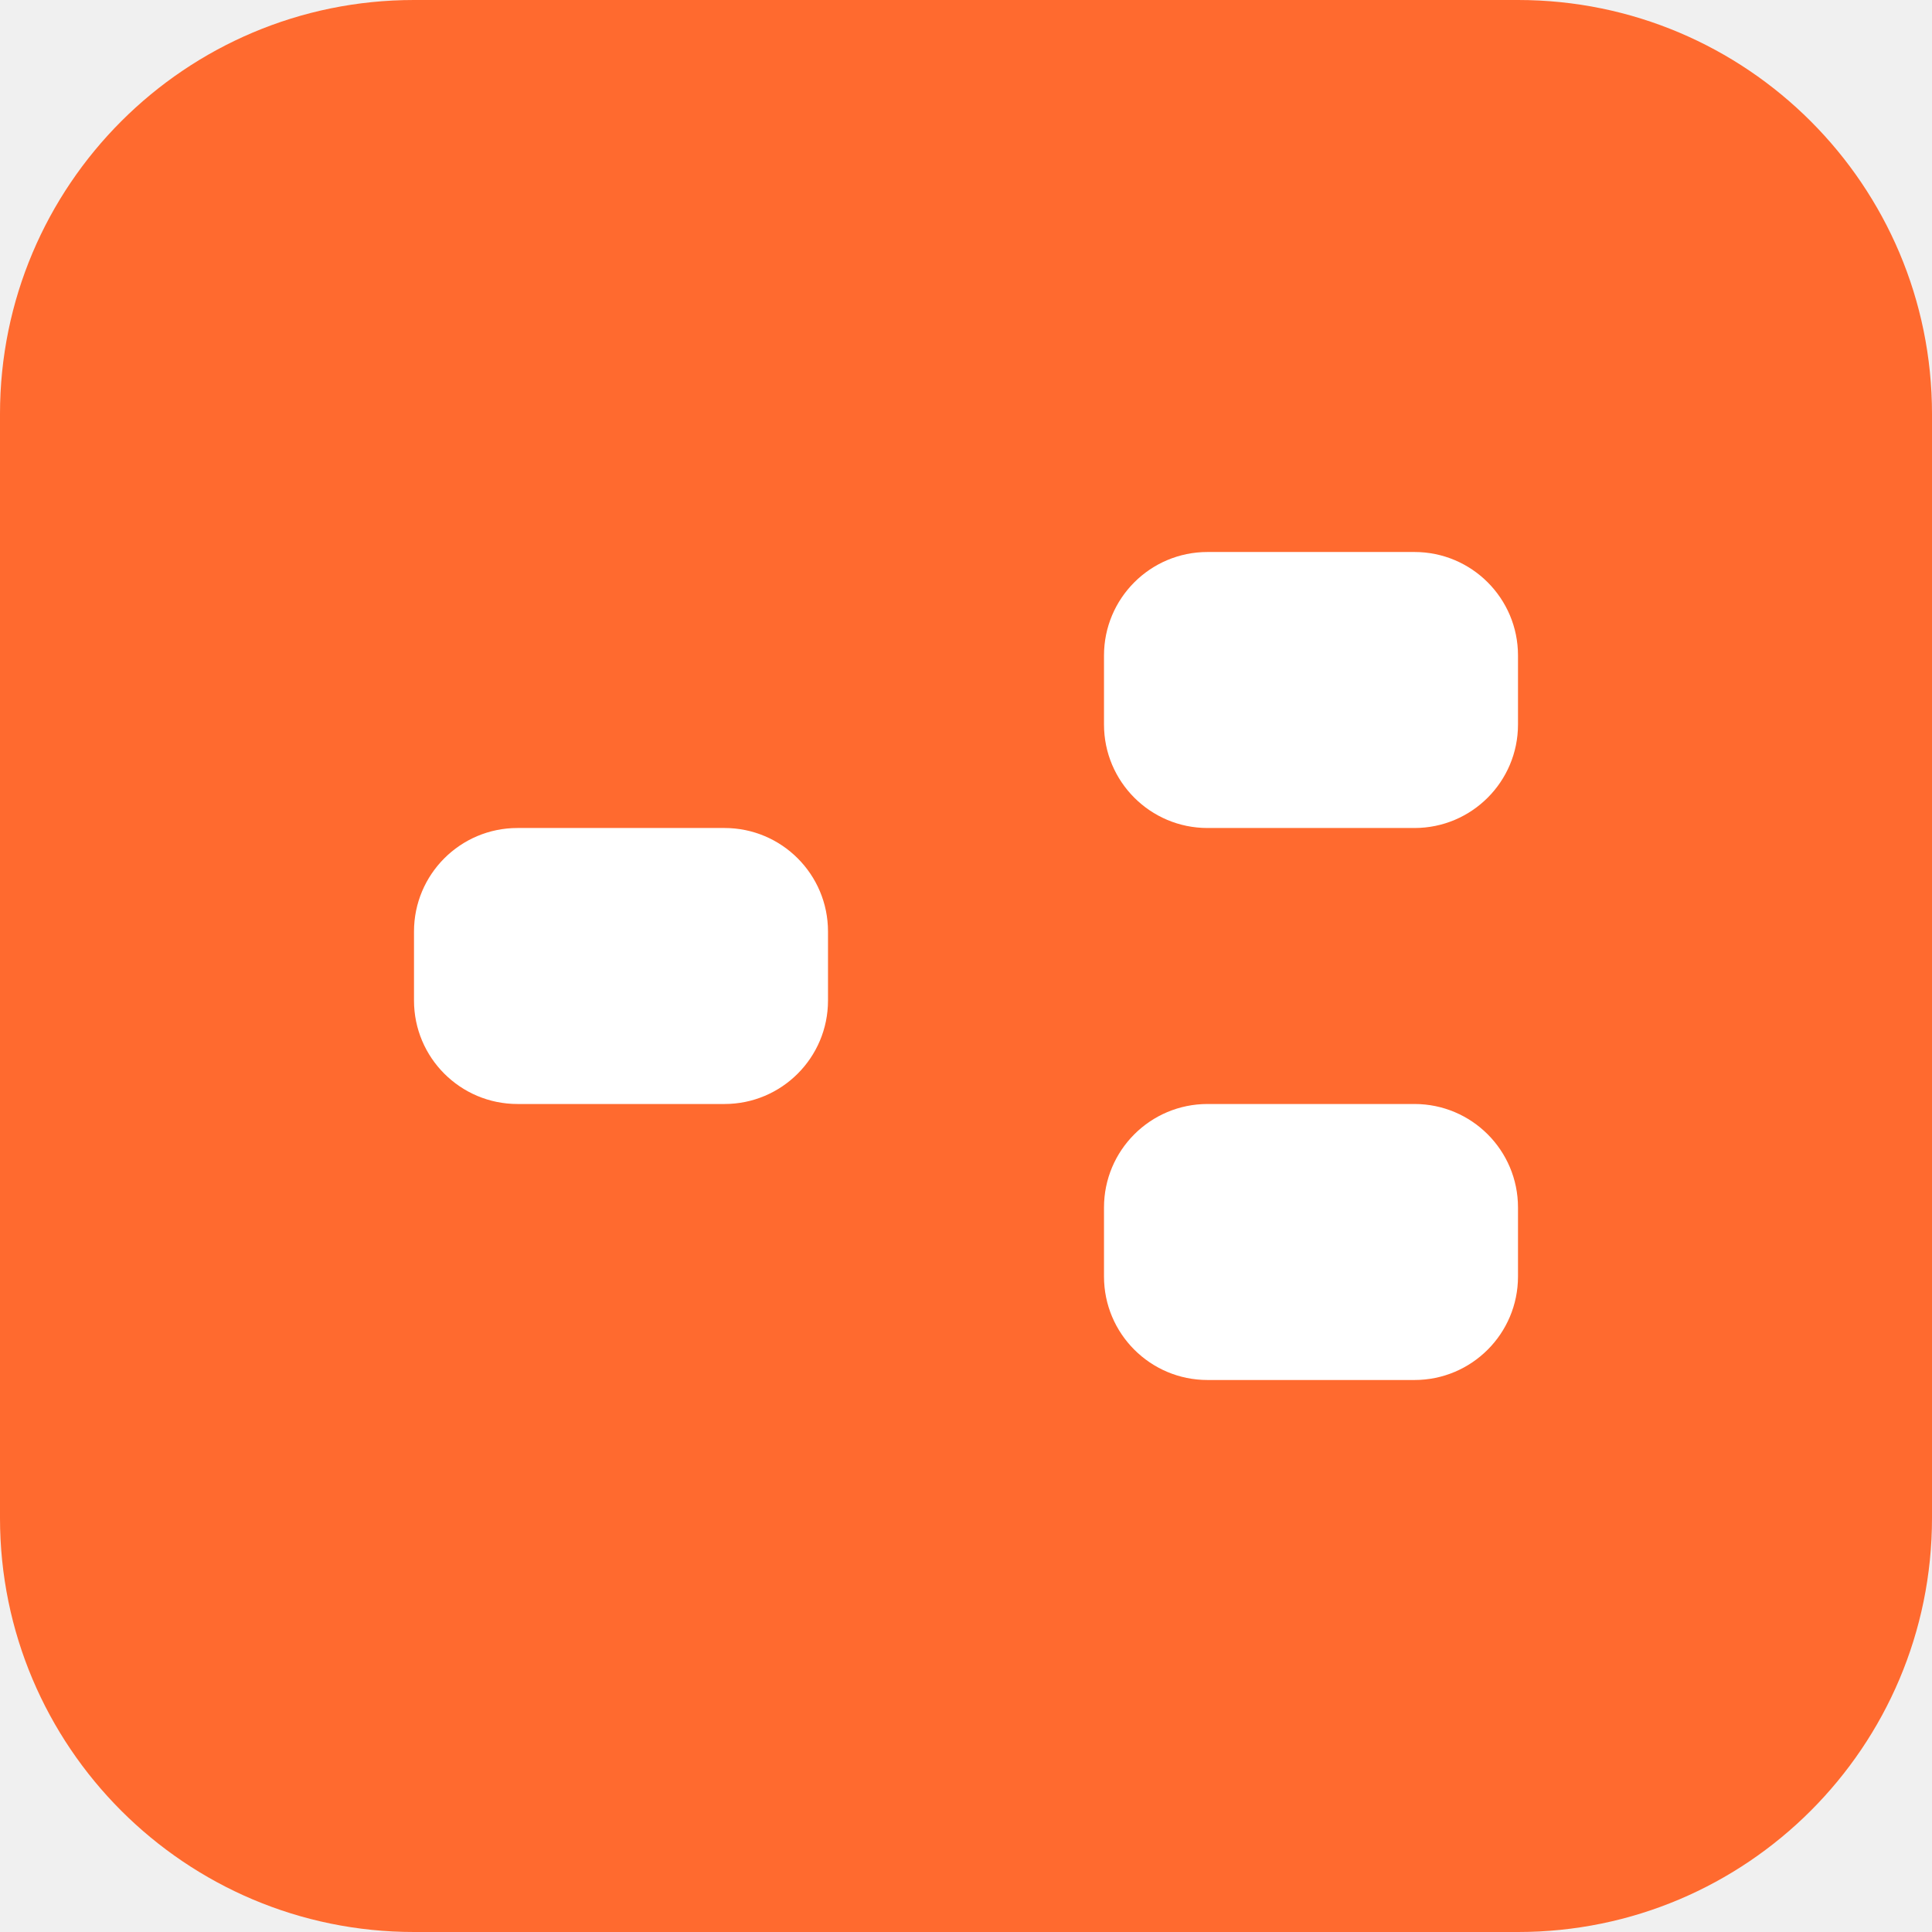
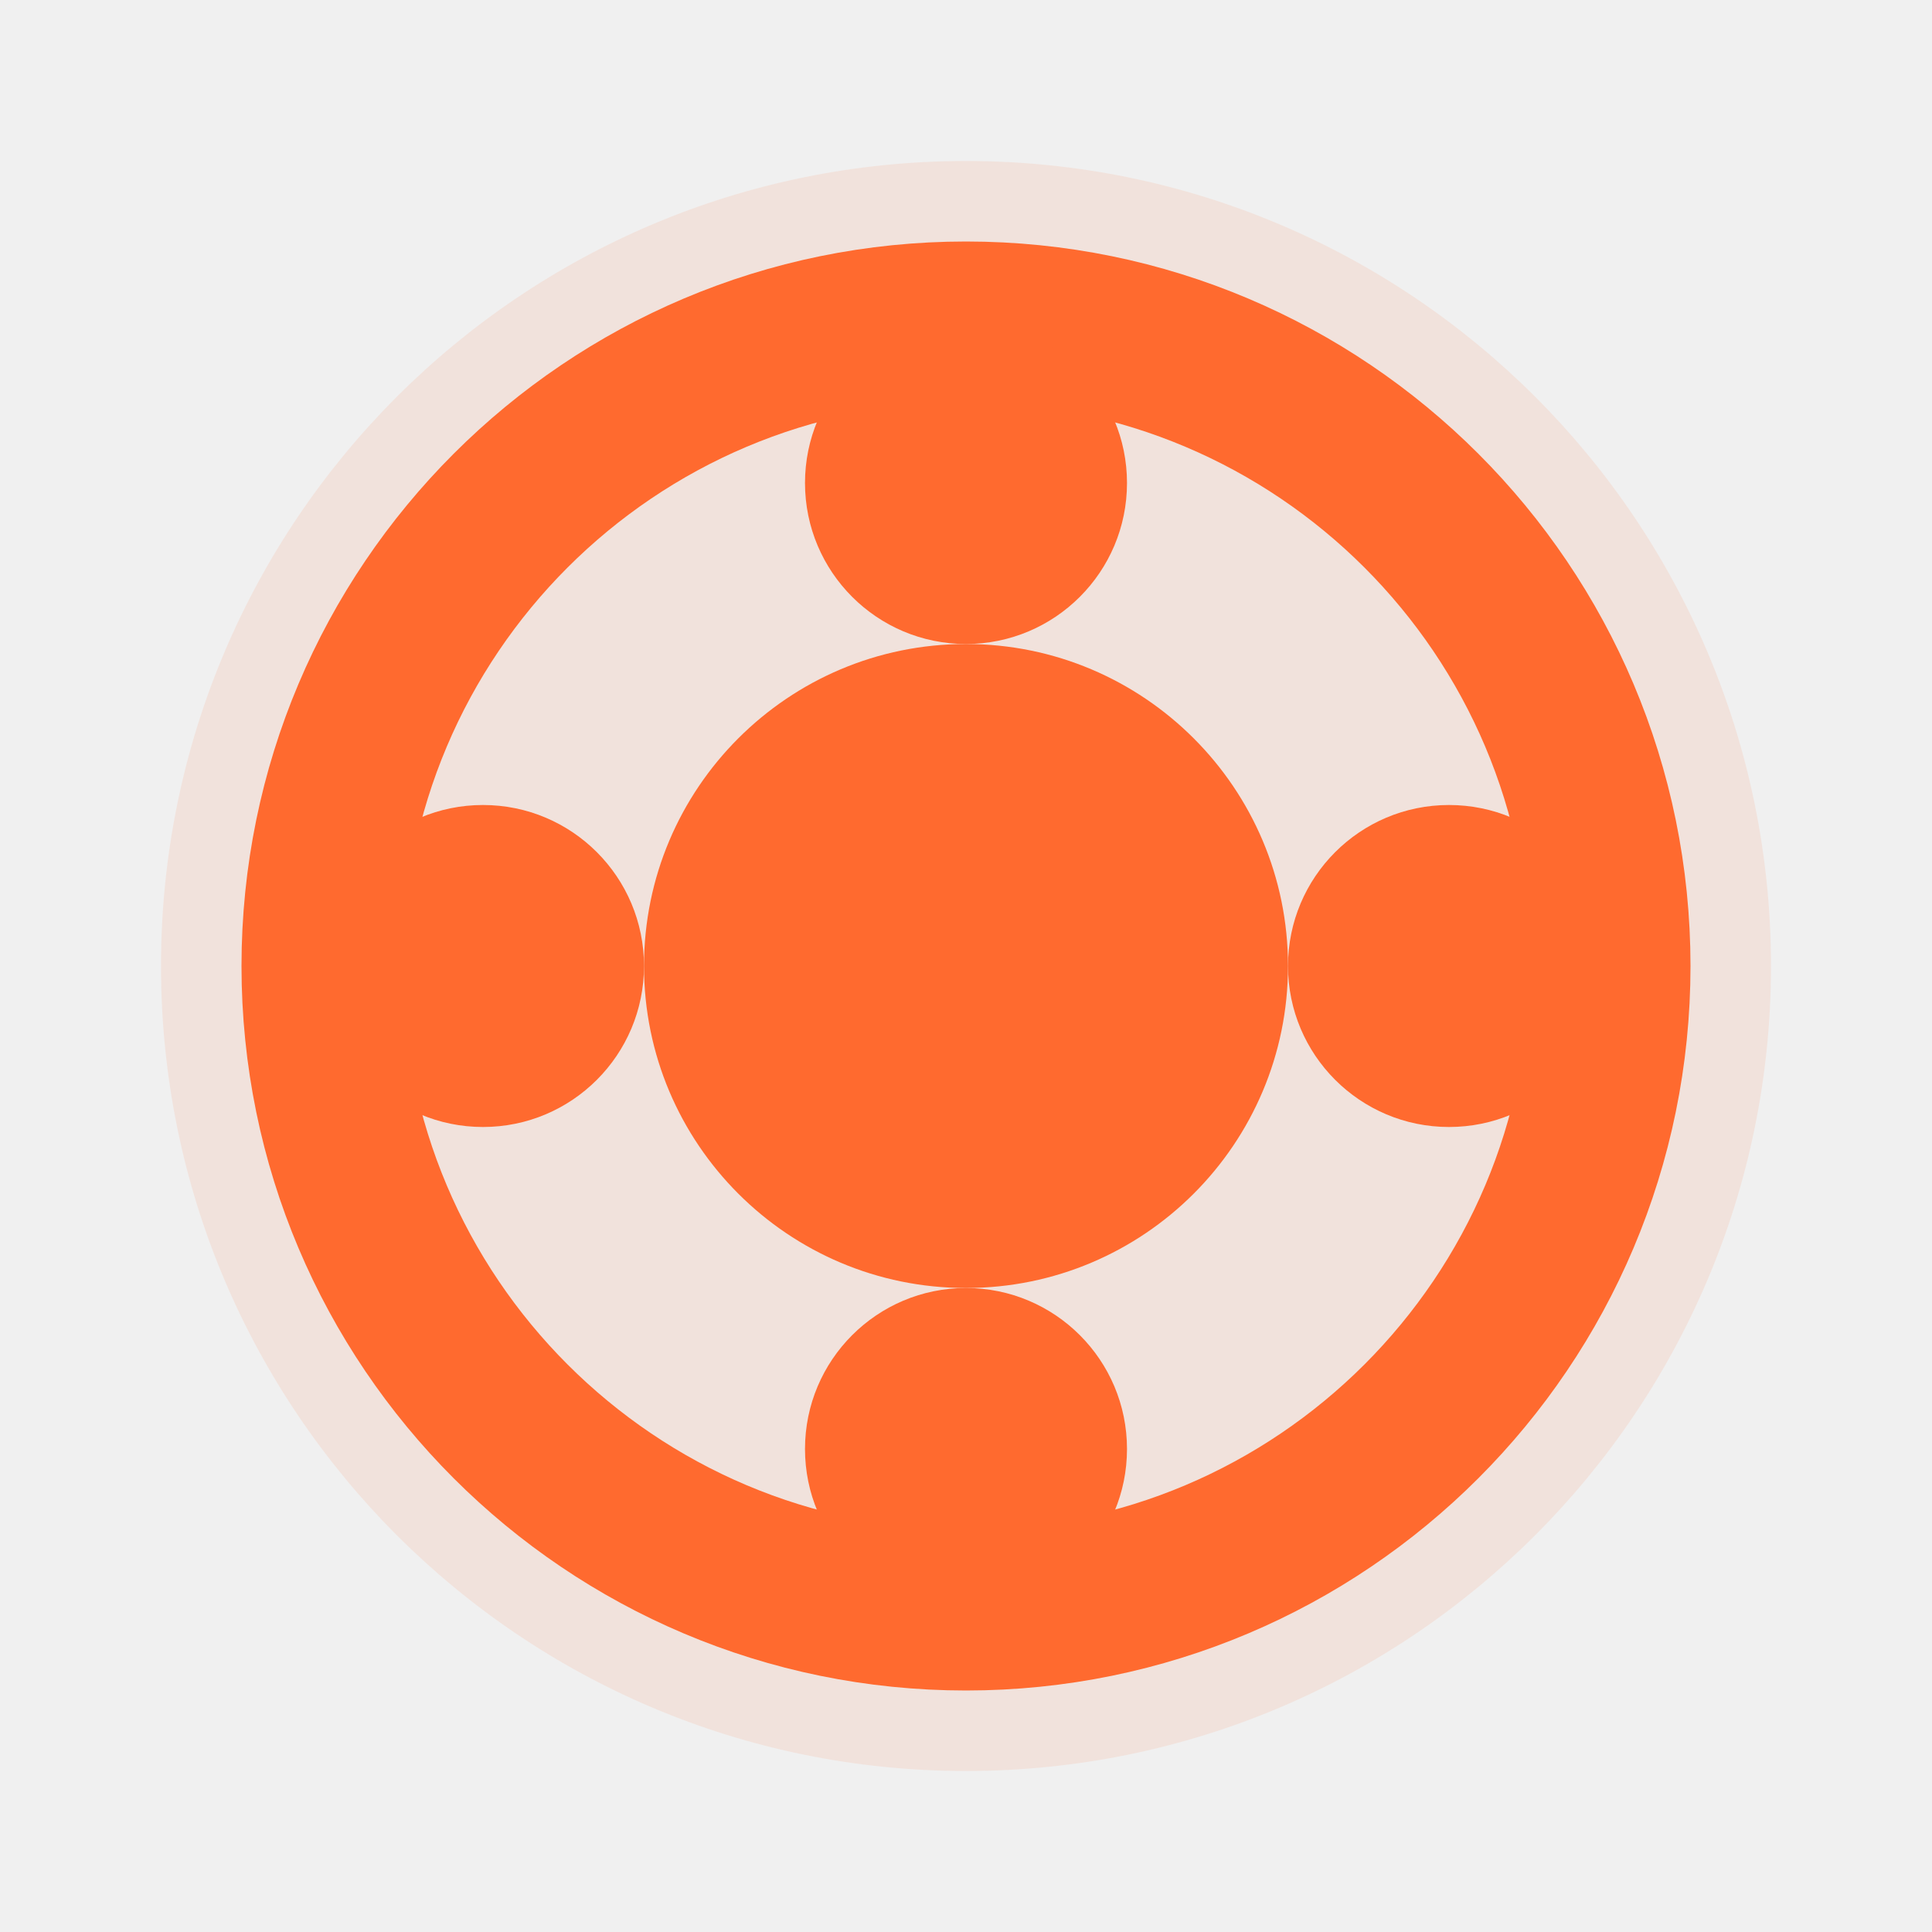
- <svg xmlns="http://www.w3.org/2000/svg" width="28" height="28" viewBox="0 0 28 28" fill="none">
-   <rect width="28" height="28" rx="6" fill="#FF6A2F" />
-   <g fill="#fff">
-     <rect x="6" y="12" width="6" height="4" rx="1.5" />
-     <rect x="16" y="8" width="6" height="4" rx="1.5" />
-     <rect x="16" y="16" width="6" height="4" rx="1.5" />
-   </g>
+ <svg xmlns="http://www.w3.org/2000/svg" width="24" height="24" viewBox="0 0 24 24" fill="none">
+   <circle cx="12" cy="12" r="10" fill="#FF6A2F" fill-opacity="0.1" />
+   <circle cx="12" cy="12" r="8" stroke="#FF6A2F" stroke-width="2" />
+   <circle cx="12" cy="12" r="4" fill="#FF6A2F" />
+   <circle cx="6" cy="12" r="2" fill="#FF6A2F" />
+   <circle cx="18" cy="12" r="2" fill="#FF6A2F" />
+   <circle cx="12" cy="6" r="2" fill="#FF6A2F" />
+   <circle cx="12" cy="18" r="2" fill="#FF6A2F" />
</svg>
